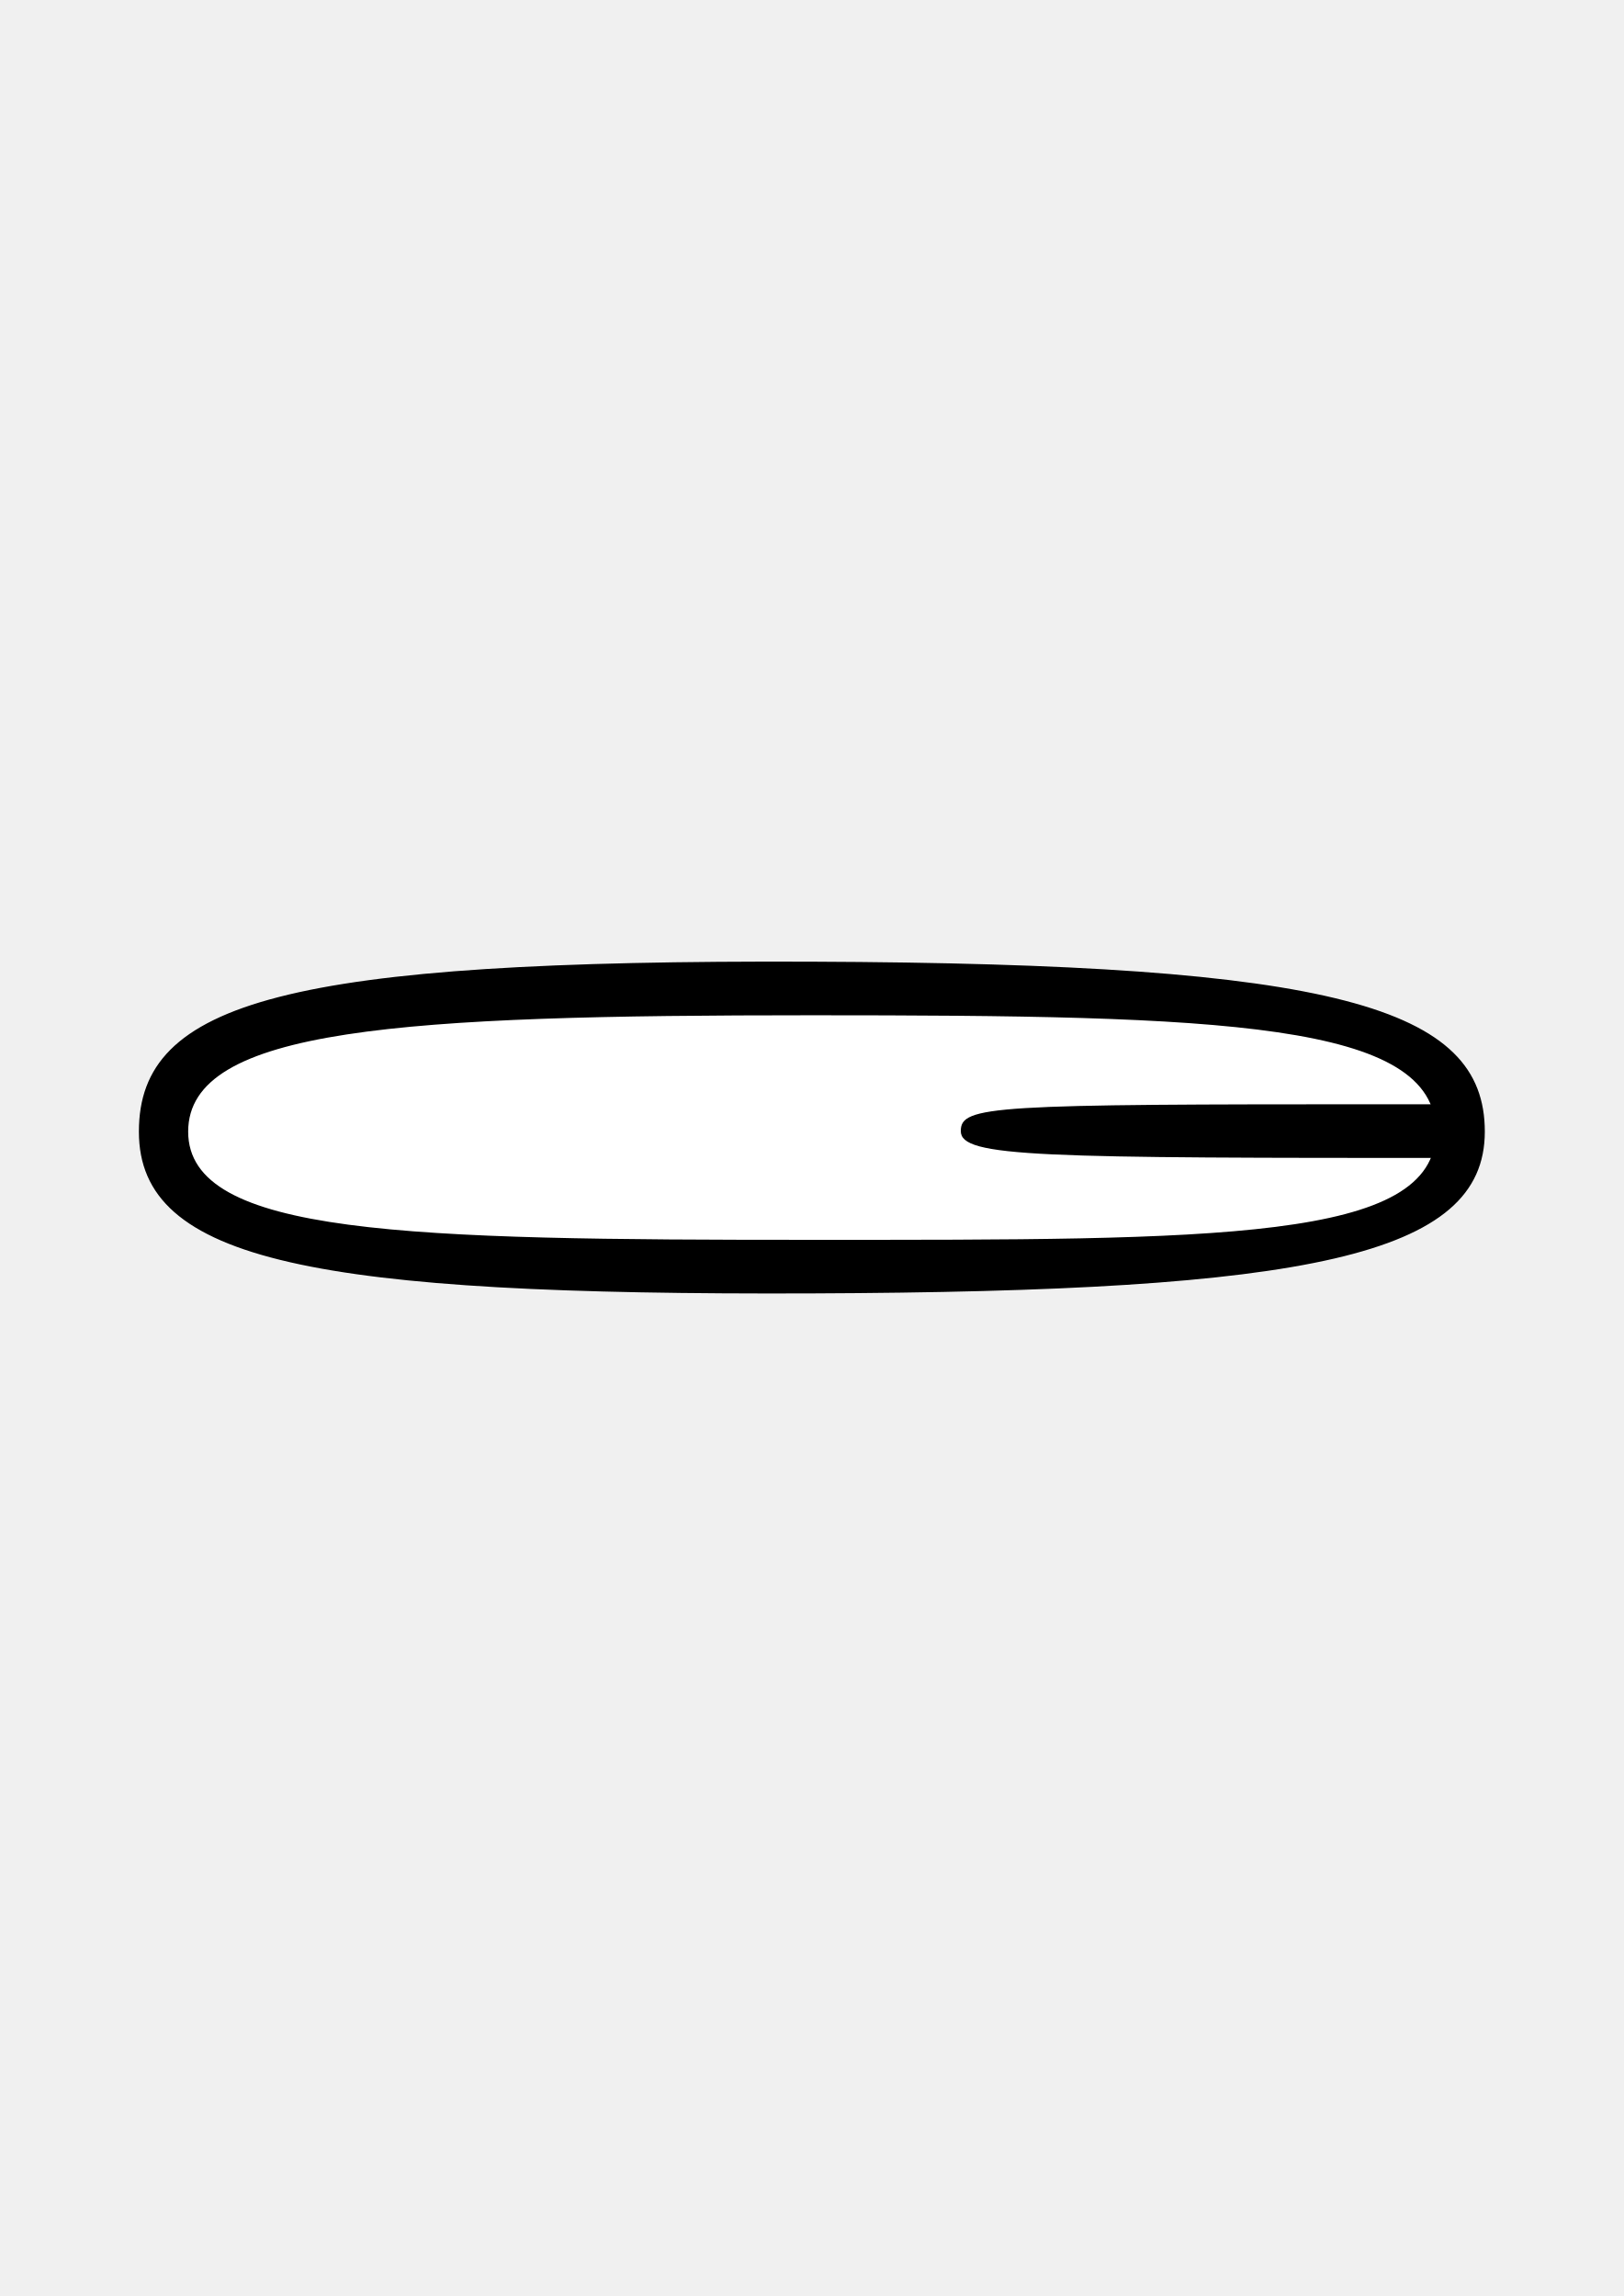
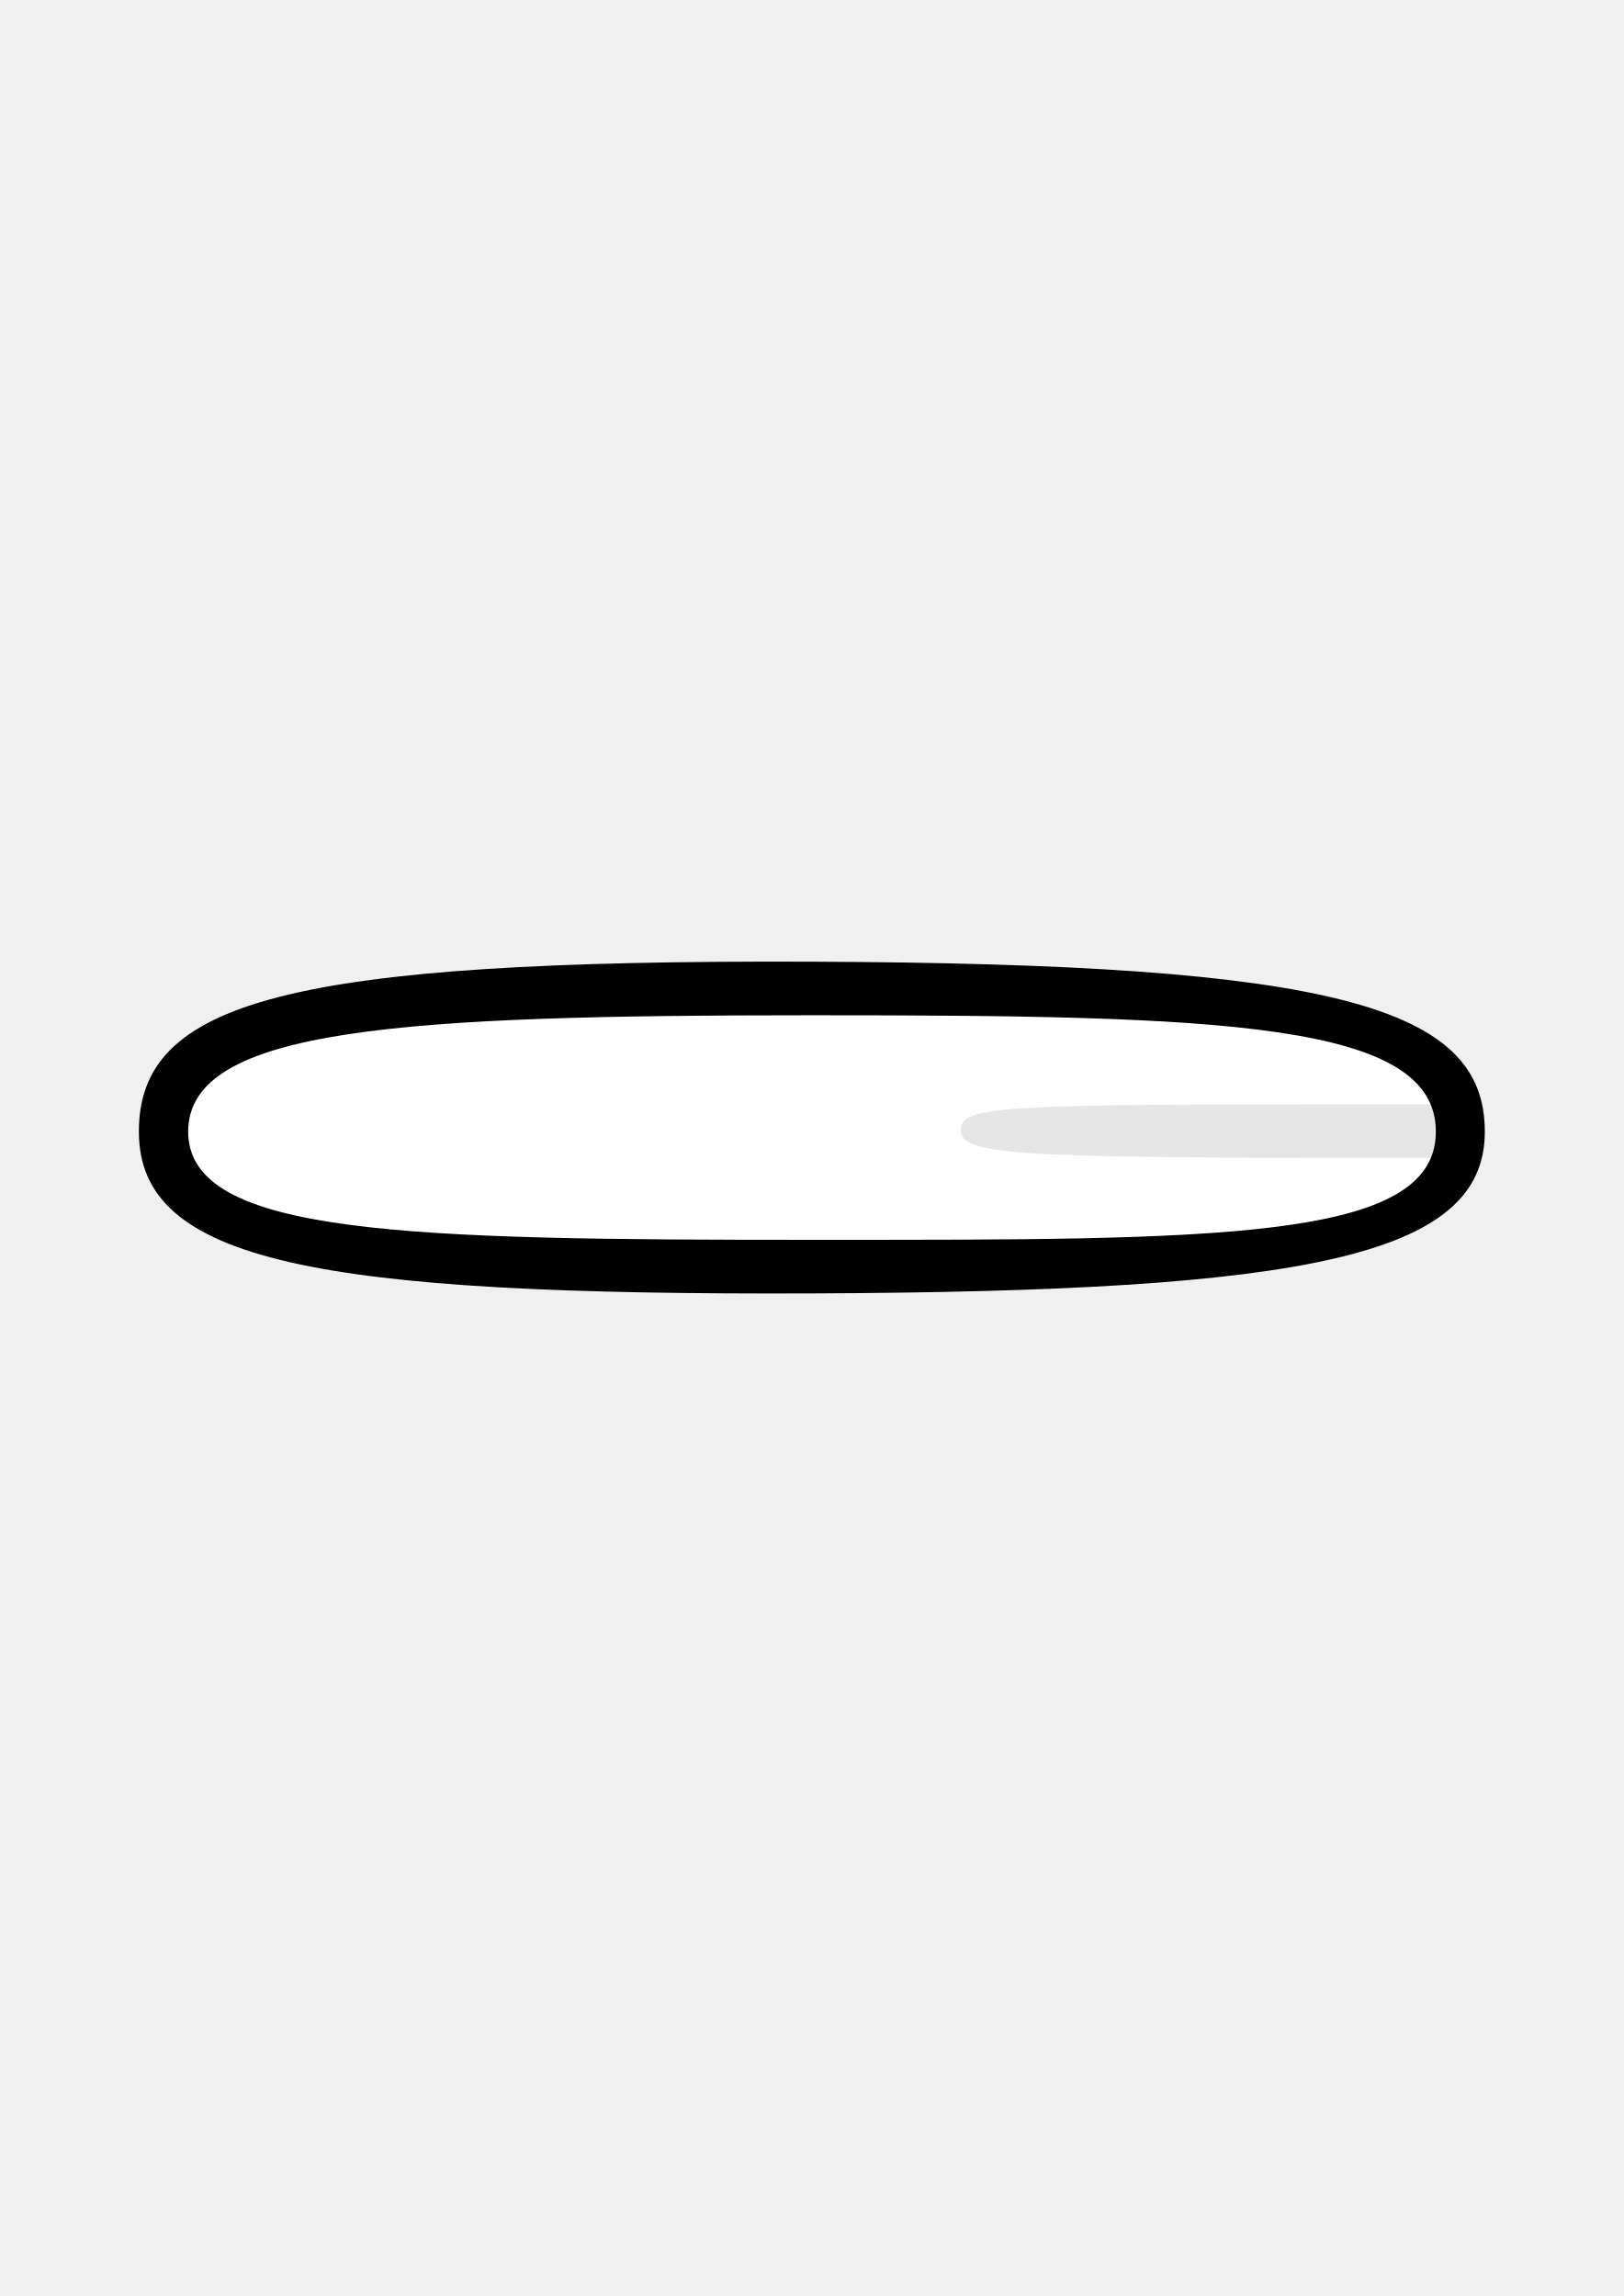
<svg xmlns="http://www.w3.org/2000/svg" width="210mm" height="297mm" viewBox="0 0 210 297" version="1.1" id="svg8194">
  <defs id="defs8191" />
  <g id="layer1">
    <path d="m 189.838,145.851 c 0,12.975 -21.533,19.68 -84.798,19.68 -63.265,0 -84.777,-6.974 -84.777,-19.68 0,-12.706 20.659,-20.272 84.777,-20.272 64.118,0 84.798,7.297 84.798,20.272 z" style="font-variation-settings:'wdth' 100, 'wght' 900;fill:#ffffff;stroke-width:0.983;stroke-linecap:round;paint-order:stroke fill markers" id="path2733" />
+     <path id="path7945" style="font-variation-settings:'wdth' 100, 'wght' 900;fill:#e6e6e6;stroke-width:1.195;stroke-linecap:round;paint-order:stroke fill markers" d="m 179.623,142.843 c 1.418,2.2e-4 8.64,6.1e-4 10.131,0.001 v 6.94 c -55.582,0.016 -65.486,-0.075 -65.491,-3.47 -0.004,-3.304 3.914,-3.479 55.359,-3.472 z" />
    <path id="path8463" style="font-variation-settings:'wdth' 100, 'wght' 900;fill:#000000;stroke-width:1.195;stroke-linecap:round;paint-order:stroke fill markers" d="m 105.013,124.399 c -67.799,-0.262 -87.05,5.117 -87.05,21.984 0,16.868 22.954,21.174 87.05,20.926 64.096,-0.248 87.024,-4.792 87.024,-20.926 0,-16.133 -19.225,-21.722 -87.024,-21.984 z m 80.693,21.984 c 0,14.194 -28.386,13.996 -80.693,13.996 -52.306,0 -80.676,-0.559 -80.676,-13.996 0,-13.436 27.664,-15.053 80.676,-15.053 53.012,0 80.693,0.859 80.693,15.053 z" />
-     <path id="path7945" style="font-variation-settings:'wdth' 100, 'wght' 900;fill:#000000;stroke-width:1.195;stroke-linecap:round;paint-order:stroke fill markers" d="m 179.623,142.843 c 1.418,2.2e-4 8.64,6.1e-4 10.131,0.001 v 6.94 c -55.582,0.016 -65.486,-0.075 -65.491,-3.47 -0.004,-3.304 3.914,-3.479 55.359,-3.472 z" />
  </g>
</svg>
